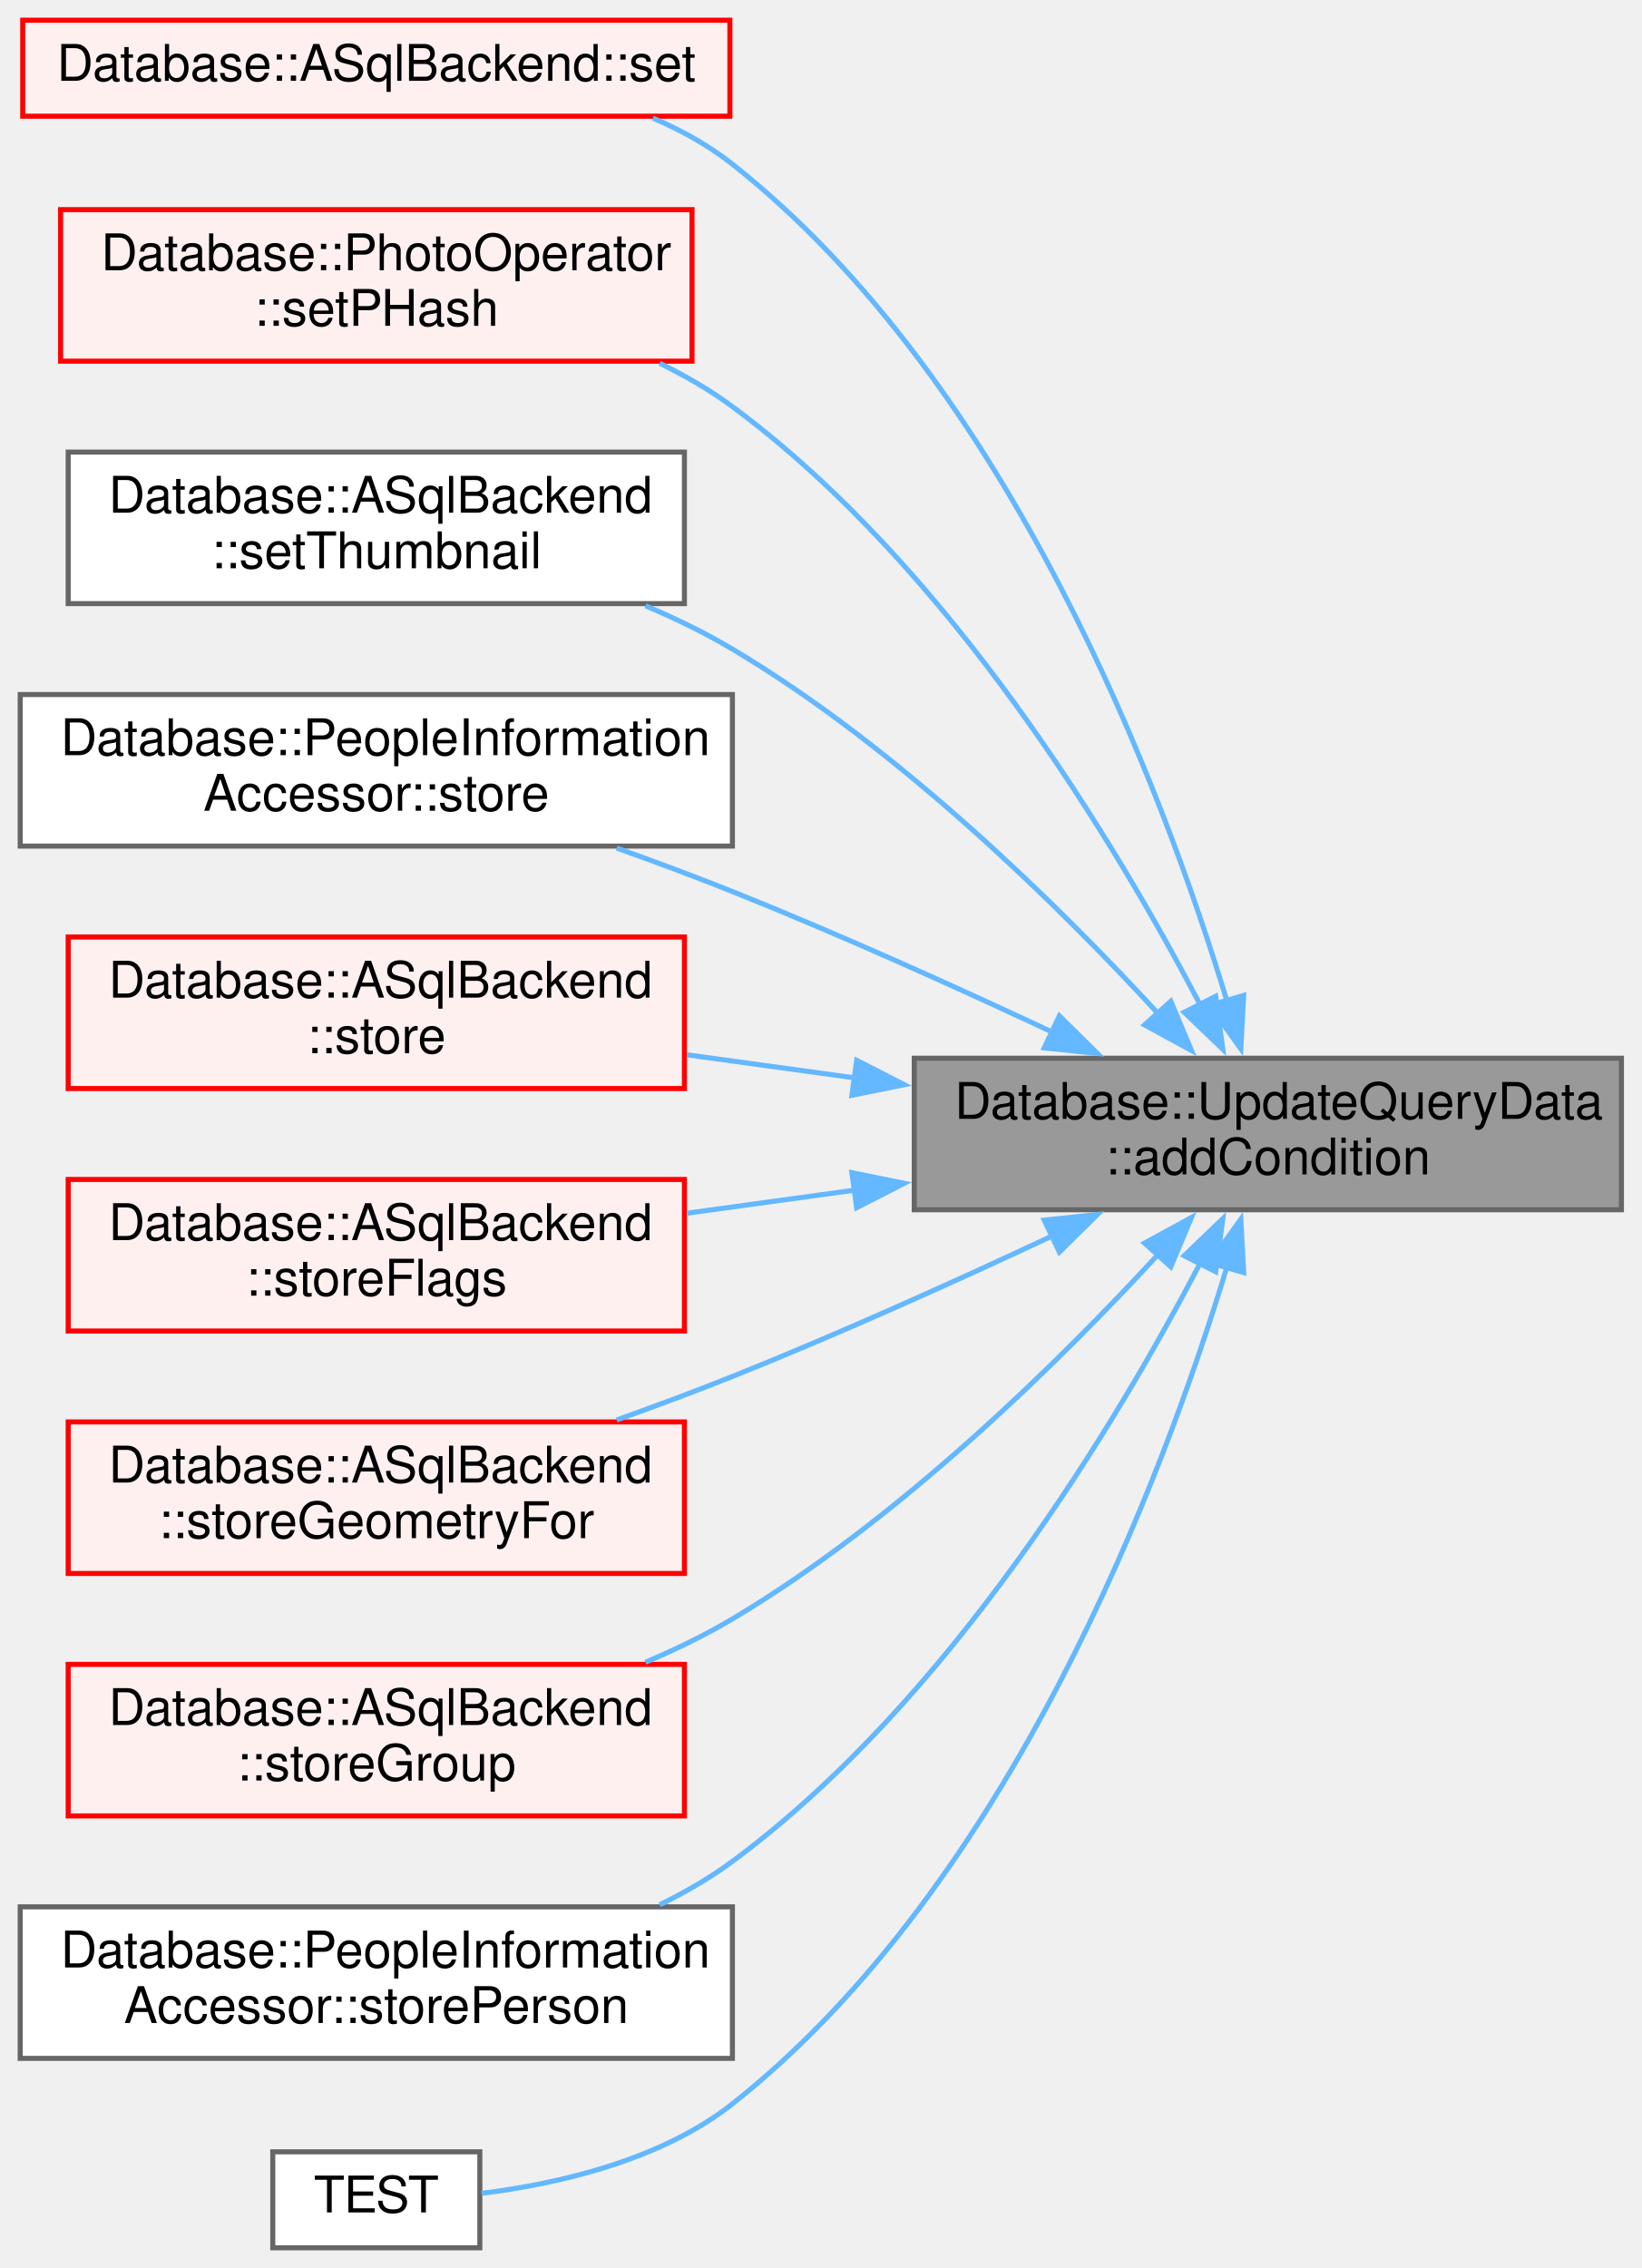
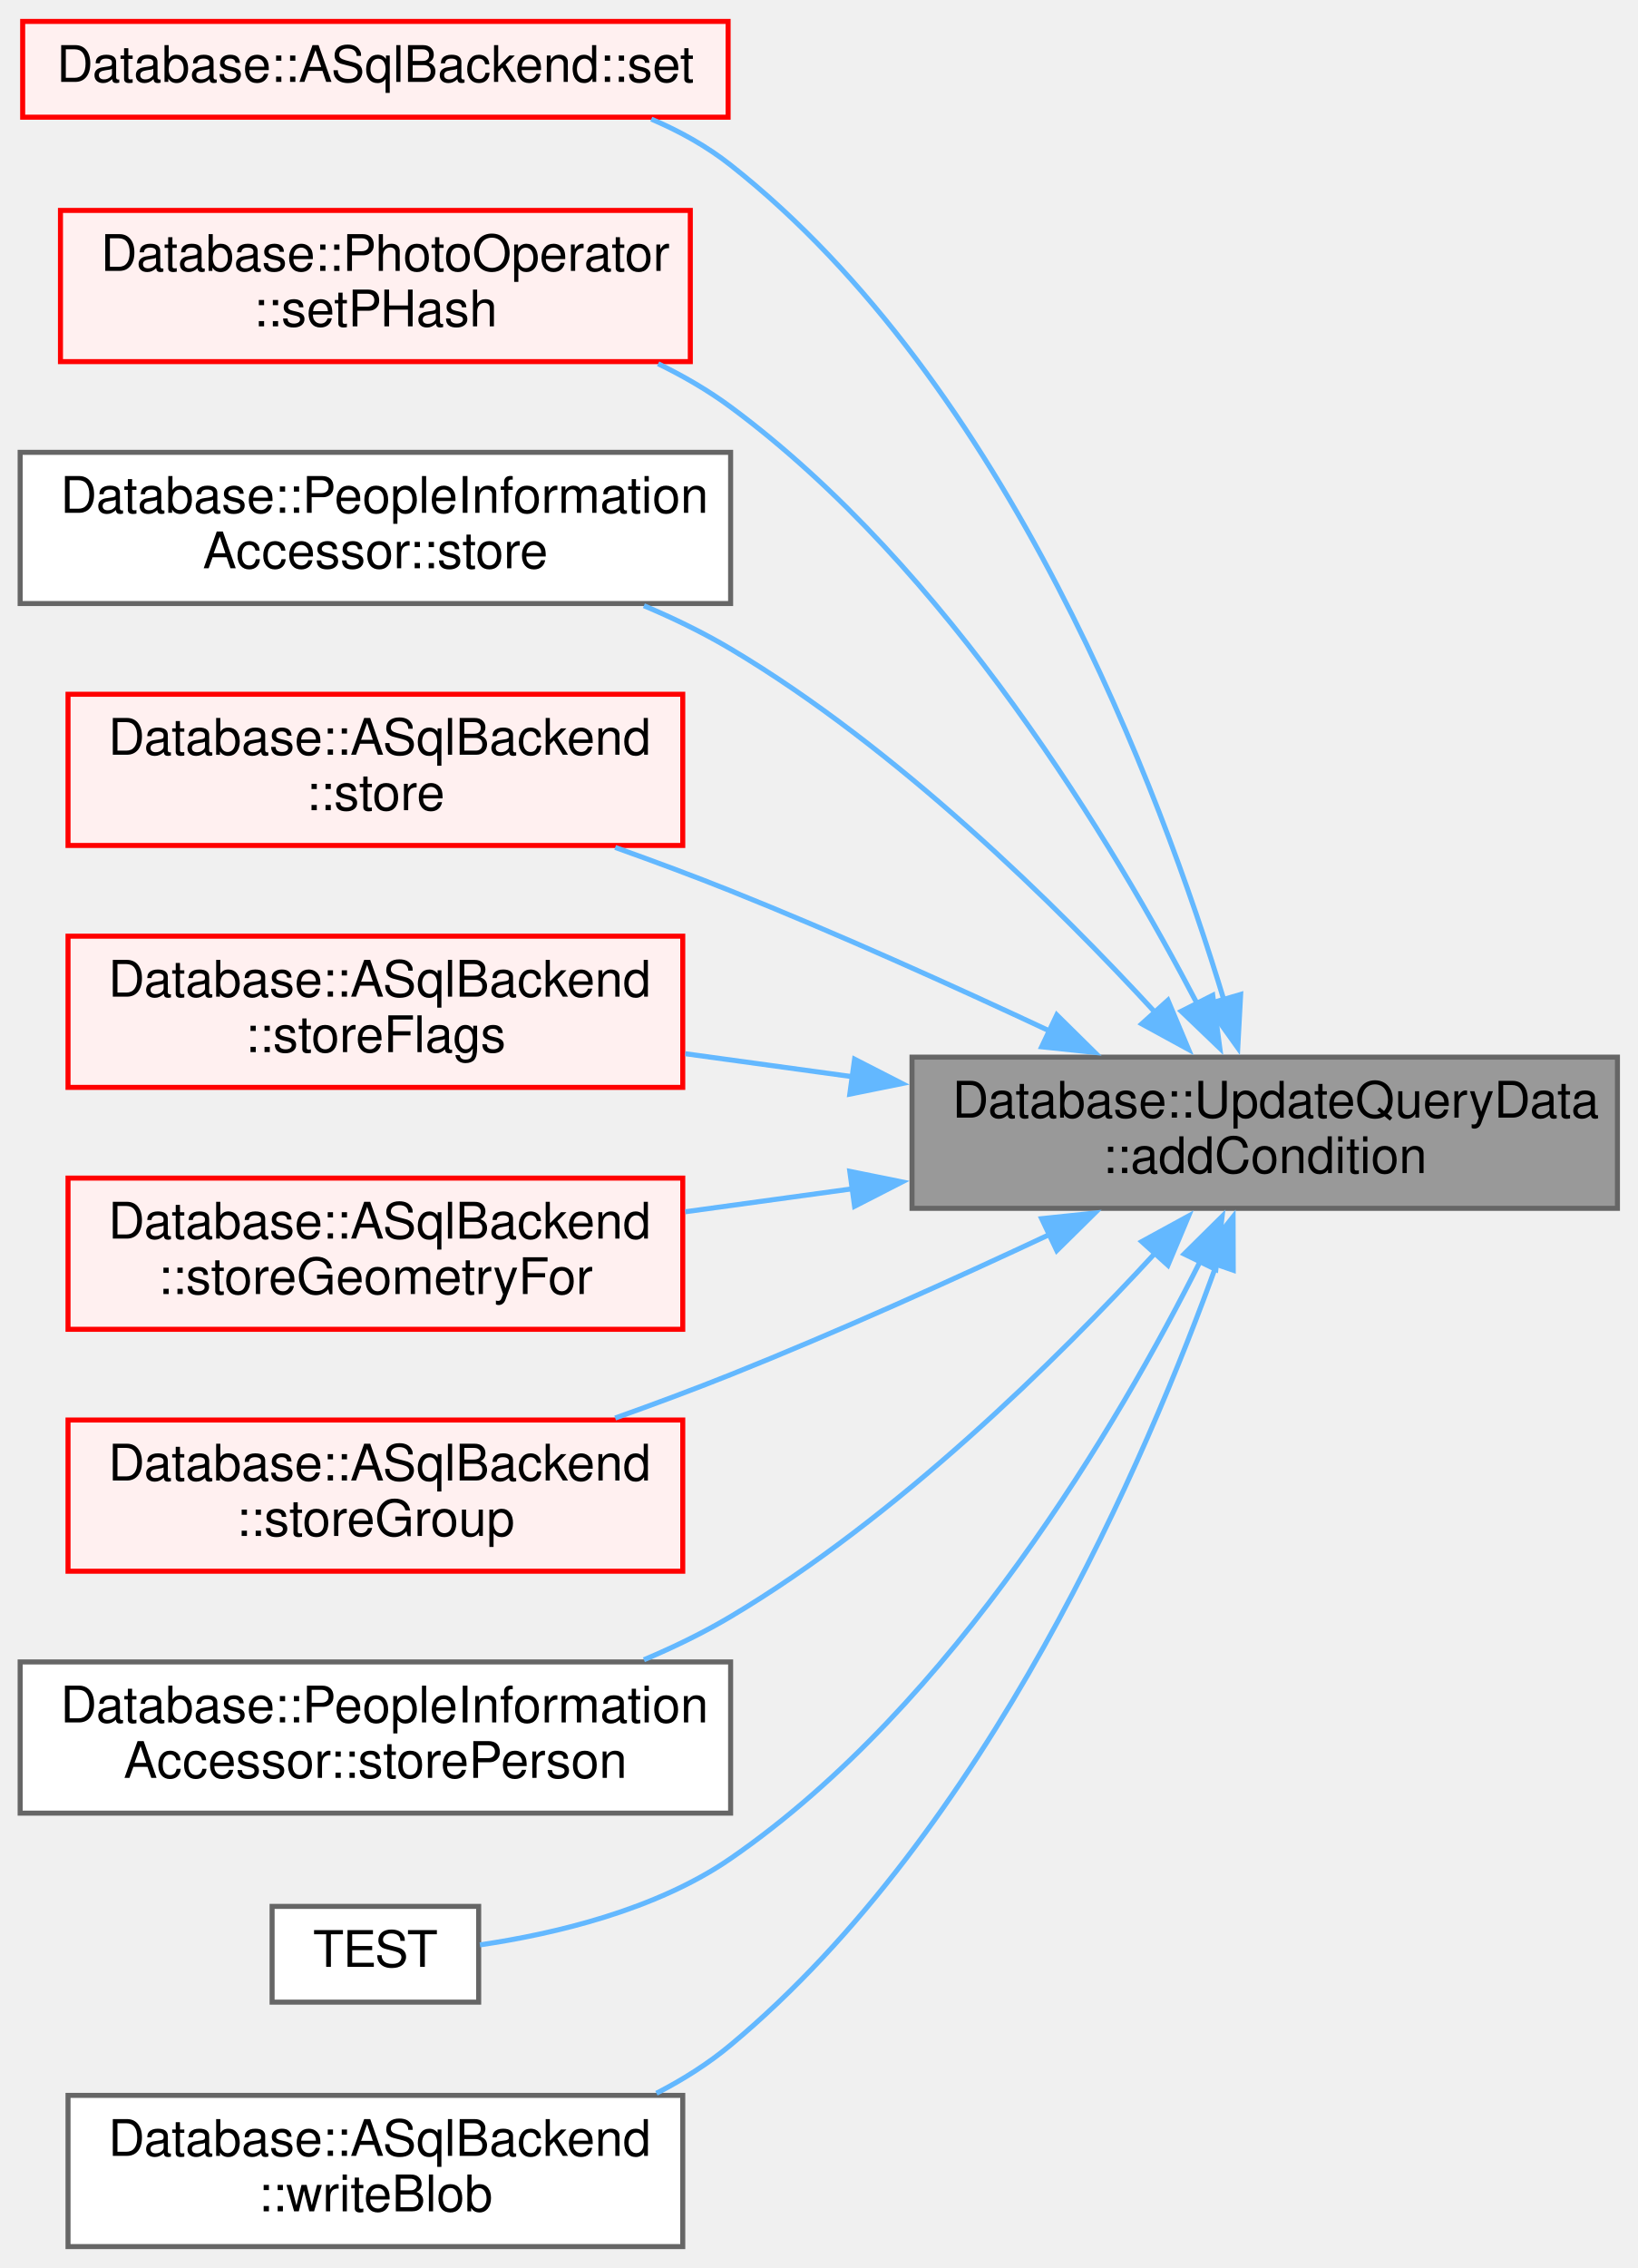
- <svg xmlns="http://www.w3.org/2000/svg" xmlns:xlink="http://www.w3.org/1999/xlink" width="325pt" height="449pt" viewBox="0.00 0.00 325.00 449.00">
-   <g id="graph0" class="graph" transform="scale(1 1) rotate(0) translate(4 445)">
+ <svg xmlns="http://www.w3.org/2000/svg" xmlns:xlink="http://www.w3.org/1999/xlink" width="325pt" height="450pt" viewBox="0.00 0.00 325.00 449.50">
+   <g id="graph0" class="graph" transform="scale(1 1) rotate(0) translate(4 445.5)">
    <g id="node1" class="node">
      <g id="a_node1">
        <a xlink:title=" ">
-           <polygon fill="#999999" stroke="#666666" points="317,-235.5 177,-235.5 177,-205.5 317,-205.5 317,-235.5" />
-           <text text-anchor="start" x="185" y="-223.5" font-family="Helvetica,sans-Serif" font-size="10.00">Database::UpdateQueryData</text>
-           <text text-anchor="middle" x="247" y="-212.5" font-family="Helvetica,sans-Serif" font-size="10.00">::addCondition</text>
+           <polygon fill="#999999" stroke="#666666" points="317,-236 177,-236 177,-206 317,-206 317,-236" />
+           <text text-anchor="start" x="185" y="-224" font-family="Helvetica,sans-Serif" font-size="10.00">Database::UpdateQueryData</text>
+           <text text-anchor="middle" x="247" y="-213" font-family="Helvetica,sans-Serif" font-size="10.00">::addCondition</text>
        </a>
      </g>
    </g>
    <g id="node2" class="node">
      <g id="a_node2">
        <a xlink:href="../../d5/d1b/class_database_1_1_a_sql_backend.html#a82939c363f70dc3c14243b7d51f1f33a" target="_top" xlink:title="set flag for photo to given value">
-           <polygon fill="#fff0f0" stroke="red" points="140.5,-441 0.5,-441 0.5,-422 140.5,-422 140.5,-441" />
-           <text text-anchor="middle" x="70.5" y="-429" font-family="Helvetica,sans-Serif" font-size="10.00">Database::ASqlBackend::set</text>
+           <polygon fill="#fff0f0" stroke="red" points="140.5,-441.5 0.5,-441.5 0.5,-422.5 140.5,-422.5 140.5,-441.5" />
+           <text text-anchor="middle" x="70.5" y="-429.5" font-family="Helvetica,sans-Serif" font-size="10.00">Database::ASqlBackend::set</text>
        </a>
      </g>
    </g>
    <g id="edge1" class="edge">
-       <path fill="none" stroke="#63b8ff" d="M238.92,-246.76C226.33,-288.32 196.06,-369 141,-412.5 136.29,-416.22 130.9,-419.22 125.26,-421.62" />
-       <polygon fill="#63b8ff" stroke="#63b8ff" points="242.22,-247.94 241.65,-237.36 235.5,-245.98 242.22,-247.94" />
+       <path fill="none" stroke="#63b8ff" d="M238.92,-247.26C226.33,-288.82 196.06,-369.5 141,-413 136.29,-416.72 130.9,-419.72 125.26,-422.12" />
+       <polygon fill="#63b8ff" stroke="#63b8ff" points="242.22,-248.44 241.65,-237.86 235.5,-246.48 242.22,-248.44" />
    </g>
    <g id="node3" class="node">
      <g id="a_node3">
        <a xlink:href="../../da/dd9/class_database_1_1_photo_operator.html#adf53bf4b4937460792849dbede9d7dd7" target="_top" xlink:title=" ">
-           <polygon fill="#fff0f0" stroke="red" points="133,-403.5 8,-403.5 8,-373.5 133,-373.5 133,-403.5" />
-           <text text-anchor="start" x="16" y="-391.5" font-family="Helvetica,sans-Serif" font-size="10.00">Database::PhotoOperator</text>
-           <text text-anchor="middle" x="70.5" y="-380.5" font-family="Helvetica,sans-Serif" font-size="10.00">::setPHash</text>
+           <polygon fill="#fff0f0" stroke="red" points="133,-404 8,-404 8,-374 133,-374 133,-404" />
+           <text text-anchor="start" x="16" y="-392" font-family="Helvetica,sans-Serif" font-size="10.00">Database::PhotoOperator</text>
+           <text text-anchor="middle" x="70.5" y="-381" font-family="Helvetica,sans-Serif" font-size="10.00">::setPHash</text>
        </a>
      </g>
    </g>
    <g id="edge2" class="edge">
-       <path fill="none" stroke="#63b8ff" d="M233.73,-245.84C217.01,-277.85 184.14,-332.61 141,-364.5 136.59,-367.76 131.69,-370.61 126.61,-373.08" />
-       <polygon fill="#63b8ff" stroke="#63b8ff" points="236.68,-247.77 238.09,-237.27 230.44,-244.6 236.68,-247.77" />
+       <path fill="none" stroke="#63b8ff" d="M233.73,-246.34C217.01,-278.35 184.14,-333.11 141,-365 136.59,-368.26 131.69,-371.11 126.61,-373.58" />
+       <polygon fill="#63b8ff" stroke="#63b8ff" points="236.68,-248.27 238.09,-237.77 230.44,-245.1 236.68,-248.27" />
    </g>
    <g id="node4" class="node">
      <g id="a_node4">
-         <a xlink:href="../../d5/d1b/class_database_1_1_a_sql_backend.html#ada5bd4aac9dc99f381b3404a45df4c09" target="_top" xlink:title=" ">
-           <polygon fill="white" stroke="#666666" points="131.5,-355.5 9.5,-355.5 9.5,-325.5 131.5,-325.5 131.5,-355.5" />
-           <text text-anchor="start" x="17.5" y="-343.5" font-family="Helvetica,sans-Serif" font-size="10.00">Database::ASqlBackend</text>
-           <text text-anchor="middle" x="70.5" y="-332.5" font-family="Helvetica,sans-Serif" font-size="10.00">::setThumbnail</text>
+         <a xlink:href="../../db/dd9/class_database_1_1_people_information_accessor.html#af10e7de8ef1a429f012b226665005c91" target="_top" xlink:title="Store or update person.">
+           <polygon fill="white" stroke="#666666" points="141,-356 0,-356 0,-326 141,-326 141,-356" />
+           <text text-anchor="start" x="8" y="-344" font-family="Helvetica,sans-Serif" font-size="10.00">Database::PeopleInformation</text>
+           <text text-anchor="middle" x="70.5" y="-333" font-family="Helvetica,sans-Serif" font-size="10.00">Accessor::store</text>
        </a>
      </g>
    </g>
    <g id="edge3" class="edge">
-       <path fill="none" stroke="#63b8ff" d="M225.45,-244.16C205.69,-265.64 174.02,-296.86 141,-316.5 135.62,-319.7 129.76,-322.55 123.79,-325.07" />
-       <polygon fill="#63b8ff" stroke="#63b8ff" points="227.79,-246.79 231.89,-237.02 222.59,-242.1 227.79,-246.79" />
+       <path fill="none" stroke="#63b8ff" d="M225.45,-244.66C205.69,-266.14 174.02,-297.36 141,-317 135.62,-320.2 129.76,-323.05 123.79,-325.57" />
+       <polygon fill="#63b8ff" stroke="#63b8ff" points="227.79,-247.29 231.89,-237.52 222.59,-242.6 227.79,-247.29" />
    </g>
    <g id="node5" class="node">
      <g id="a_node5">
-         <a xlink:href="../../db/dd9/class_database_1_1_people_information_accessor.html#af10e7de8ef1a429f012b226665005c91" target="_top" xlink:title="Store or update person.">
-           <polygon fill="white" stroke="#666666" points="141,-307.5 0,-307.5 0,-277.5 141,-277.5 141,-307.5" />
-           <text text-anchor="start" x="8" y="-295.5" font-family="Helvetica,sans-Serif" font-size="10.00">Database::PeopleInformation</text>
-           <text text-anchor="middle" x="70.5" y="-284.5" font-family="Helvetica,sans-Serif" font-size="10.00">Accessor::store</text>
+         <a xlink:href="../../d5/d1b/class_database_1_1_a_sql_backend.html#a6142dabb29720404ce3b6765eb2441a5" target="_top" xlink:title="add tag to photo">
+           <polygon fill="#fff0f0" stroke="red" points="131.5,-308 9.5,-308 9.5,-278 131.5,-278 131.5,-308" />
+           <text text-anchor="start" x="17.5" y="-296" font-family="Helvetica,sans-Serif" font-size="10.00">Database::ASqlBackend</text>
+           <text text-anchor="middle" x="70.5" y="-285" font-family="Helvetica,sans-Serif" font-size="10.00">::store</text>
        </a>
      </g>
    </g>
    <g id="edge4" class="edge">
-       <path fill="none" stroke="#63b8ff" d="M204.46,-240.61C185.32,-249.58 162.2,-260.02 141,-268.5 133.65,-271.44 125.79,-274.36 118.09,-277.11" />
-       <polygon fill="#63b8ff" stroke="#63b8ff" points="205.73,-243.88 213.27,-236.44 202.73,-237.55 205.73,-243.88" />
+       <path fill="none" stroke="#63b8ff" d="M204.46,-241.11C185.32,-250.08 162.2,-260.52 141,-269 133.65,-271.94 125.79,-274.86 118.09,-277.61" />
+       <polygon fill="#63b8ff" stroke="#63b8ff" points="205.73,-244.38 213.27,-236.94 202.73,-238.05 205.73,-244.38" />
    </g>
    <g id="node6" class="node">
      <g id="a_node6">
-         <a xlink:href="../../d5/d1b/class_database_1_1_a_sql_backend.html#a6142dabb29720404ce3b6765eb2441a5" target="_top" xlink:title="add tag to photo">
-           <polygon fill="#fff0f0" stroke="red" points="131.5,-259.5 9.5,-259.5 9.5,-229.5 131.5,-229.5 131.5,-259.5" />
-           <text text-anchor="start" x="17.5" y="-247.5" font-family="Helvetica,sans-Serif" font-size="10.00">Database::ASqlBackend</text>
-           <text text-anchor="middle" x="70.5" y="-236.5" font-family="Helvetica,sans-Serif" font-size="10.00">::store</text>
+         <a xlink:href="../../d5/d1b/class_database_1_1_a_sql_backend.html#a0ff78d8d57a9eae0213f2f837ddfc6b8" target="_top" xlink:title="store photo's flags">
+           <polygon fill="#fff0f0" stroke="red" points="131.5,-260 9.5,-260 9.5,-230 131.5,-230 131.5,-260" />
+           <text text-anchor="start" x="17.5" y="-248" font-family="Helvetica,sans-Serif" font-size="10.00">Database::ASqlBackend</text>
+           <text text-anchor="middle" x="70.5" y="-237" font-family="Helvetica,sans-Serif" font-size="10.00">::storeFlags</text>
        </a>
      </g>
    </g>
    <g id="edge5" class="edge">
-       <path fill="none" stroke="#63b8ff" d="M165.38,-231.59C154.15,-233.13 142.77,-234.7 132,-236.18" />
-       <polygon fill="#63b8ff" stroke="#63b8ff" points="165.6,-235.09 175.03,-230.26 164.65,-228.16 165.6,-235.09" />
+       <path fill="none" stroke="#63b8ff" d="M165.38,-232.09C154.15,-233.63 142.77,-235.2 132,-236.68" />
+       <polygon fill="#63b8ff" stroke="#63b8ff" points="165.6,-235.59 175.03,-230.76 164.65,-228.66 165.6,-235.59" />
    </g>
    <g id="node7" class="node">
      <g id="a_node7">
-         <a xlink:href="../../d5/d1b/class_database_1_1_a_sql_backend.html#a0ff78d8d57a9eae0213f2f837ddfc6b8" target="_top" xlink:title="store photo's flags">
-           <polygon fill="#fff0f0" stroke="red" points="131.5,-211.5 9.5,-211.5 9.5,-181.5 131.5,-181.5 131.5,-211.5" />
-           <text text-anchor="start" x="17.5" y="-199.5" font-family="Helvetica,sans-Serif" font-size="10.00">Database::ASqlBackend</text>
-           <text text-anchor="middle" x="70.5" y="-188.5" font-family="Helvetica,sans-Serif" font-size="10.00">::storeFlags</text>
+         <a xlink:href="../../d5/d1b/class_database_1_1_a_sql_backend.html#a5e2dade3290d318258ea503ee1e409cc" target="_top" xlink:title="store photo's dimensions">
+           <polygon fill="#fff0f0" stroke="red" points="131.5,-212 9.5,-212 9.5,-182 131.5,-182 131.5,-212" />
+           <text text-anchor="start" x="17.5" y="-200" font-family="Helvetica,sans-Serif" font-size="10.00">Database::ASqlBackend</text>
+           <text text-anchor="middle" x="70.5" y="-189" font-family="Helvetica,sans-Serif" font-size="10.00">::storeGeometryFor</text>
        </a>
      </g>
    </g>
    <g id="edge6" class="edge">
-       <path fill="none" stroke="#63b8ff" d="M165.38,-209.41C154.15,-207.87 142.77,-206.3 132,-204.82" />
-       <polygon fill="#63b8ff" stroke="#63b8ff" points="164.65,-212.84 175.03,-210.74 165.6,-205.91 164.65,-212.84" />
+       <path fill="none" stroke="#63b8ff" d="M165.38,-209.91C154.15,-208.37 142.77,-206.8 132,-205.32" />
+       <polygon fill="#63b8ff" stroke="#63b8ff" points="164.65,-213.34 175.03,-211.24 165.6,-206.41 164.65,-213.34" />
    </g>
    <g id="node8" class="node">
      <g id="a_node8">
-         <a xlink:href="../../d5/d1b/class_database_1_1_a_sql_backend.html#a5e2dade3290d318258ea503ee1e409cc" target="_top" xlink:title="store photo's dimensions">
-           <polygon fill="#fff0f0" stroke="red" points="131.5,-163.5 9.5,-163.5 9.5,-133.5 131.5,-133.5 131.5,-163.5" />
-           <text text-anchor="start" x="17.5" y="-151.5" font-family="Helvetica,sans-Serif" font-size="10.00">Database::ASqlBackend</text>
-           <text text-anchor="middle" x="70.5" y="-140.5" font-family="Helvetica,sans-Serif" font-size="10.00">::storeGeometryFor</text>
+         <a xlink:href="../../d5/d1b/class_database_1_1_a_sql_backend.html#af67dc95e772d82537f4d0912868ba235" target="_top" xlink:title="store photo's group details">
+           <polygon fill="#fff0f0" stroke="red" points="131.5,-164 9.5,-164 9.5,-134 131.5,-134 131.5,-164" />
+           <text text-anchor="start" x="17.5" y="-152" font-family="Helvetica,sans-Serif" font-size="10.00">Database::ASqlBackend</text>
+           <text text-anchor="middle" x="70.5" y="-141" font-family="Helvetica,sans-Serif" font-size="10.00">::storeGroup</text>
        </a>
      </g>
    </g>
    <g id="edge7" class="edge">
-       <path fill="none" stroke="#63b8ff" d="M204.46,-200.39C185.32,-191.42 162.2,-180.98 141,-172.5 133.65,-169.56 125.79,-166.64 118.09,-163.89" />
-       <polygon fill="#63b8ff" stroke="#63b8ff" points="202.73,-203.45 213.27,-204.56 205.73,-197.12 202.73,-203.45" />
+       <path fill="none" stroke="#63b8ff" d="M204.46,-200.89C185.32,-191.92 162.2,-181.48 141,-173 133.65,-170.06 125.79,-167.14 118.09,-164.39" />
+       <polygon fill="#63b8ff" stroke="#63b8ff" points="202.73,-203.95 213.27,-205.06 205.73,-197.62 202.73,-203.95" />
    </g>
    <g id="node9" class="node">
      <g id="a_node9">
-         <a xlink:href="../../d5/d1b/class_database_1_1_a_sql_backend.html#af67dc95e772d82537f4d0912868ba235" target="_top" xlink:title="store photo's group details">
-           <polygon fill="#fff0f0" stroke="red" points="131.5,-115.5 9.5,-115.5 9.5,-85.5 131.5,-85.5 131.5,-115.5" />
-           <text text-anchor="start" x="17.5" y="-103.5" font-family="Helvetica,sans-Serif" font-size="10.00">Database::ASqlBackend</text>
-           <text text-anchor="middle" x="70.5" y="-92.5" font-family="Helvetica,sans-Serif" font-size="10.00">::storeGroup</text>
+         <a xlink:href="../../db/dd9/class_database_1_1_people_information_accessor.html#abc5159ace6d41c67ac212a3792ebb7cd" target="_top" xlink:title="store or update person details in database">
+           <polygon fill="white" stroke="#666666" points="141,-116 0,-116 0,-86 141,-86 141,-116" />
+           <text text-anchor="start" x="8" y="-104" font-family="Helvetica,sans-Serif" font-size="10.00">Database::PeopleInformation</text>
+           <text text-anchor="middle" x="70.5" y="-93" font-family="Helvetica,sans-Serif" font-size="10.00">Accessor::storePerson</text>
        </a>
      </g>
    </g>
    <g id="edge8" class="edge">
-       <path fill="none" stroke="#63b8ff" d="M225.45,-196.84C205.69,-175.36 174.02,-144.14 141,-124.5 135.62,-121.3 129.76,-118.45 123.79,-115.93" />
-       <polygon fill="#63b8ff" stroke="#63b8ff" points="222.59,-198.9 231.89,-203.98 227.79,-194.21 222.59,-198.9" />
+       <path fill="none" stroke="#63b8ff" d="M225.45,-197.34C205.69,-175.86 174.02,-144.64 141,-125 135.62,-121.8 129.76,-118.95 123.79,-116.43" />
+       <polygon fill="#63b8ff" stroke="#63b8ff" points="222.59,-199.4 231.89,-204.48 227.79,-194.71 222.59,-199.4" />
    </g>
    <g id="node10" class="node">
      <g id="a_node10">
-         <a xlink:href="../../db/dd9/class_database_1_1_people_information_accessor.html#abc5159ace6d41c67ac212a3792ebb7cd" target="_top" xlink:title="store or update person details in database">
-           <polygon fill="white" stroke="#666666" points="141,-67.5 0,-67.5 0,-37.5 141,-37.5 141,-67.5" />
-           <text text-anchor="start" x="8" y="-55.5" font-family="Helvetica,sans-Serif" font-size="10.00">Database::PeopleInformation</text>
-           <text text-anchor="middle" x="70.5" y="-44.5" font-family="Helvetica,sans-Serif" font-size="10.00">Accessor::storePerson</text>
+         <a xlink:href="../../dc/d71/generic__sql__query__constructor__tests_8cpp.html#a3eb6598a51e35425b409e6e7976d4daf" target="_top" xlink:title=" ">
+           <polygon fill="white" stroke="#666666" points="91,-67.5 50,-67.5 50,-48.5 91,-48.5 91,-67.5" />
+           <text text-anchor="middle" x="70.5" y="-55.5" font-family="Helvetica,sans-Serif" font-size="10.00">TEST</text>
        </a>
      </g>
    </g>
    <g id="edge9" class="edge">
-       <path fill="none" stroke="#63b8ff" d="M233.73,-195.16C217.01,-163.15 184.14,-108.39 141,-76.5 136.59,-73.24 131.69,-70.39 126.61,-67.92" />
-       <polygon fill="#63b8ff" stroke="#63b8ff" points="230.44,-196.4 238.09,-203.73 236.68,-193.23 230.44,-196.4" />
+       <path fill="none" stroke="#63b8ff" d="M234.31,-195.72C218.01,-163.3 185.39,-107.62 141,-77 126.17,-66.77 106.04,-62.04 91.25,-59.86" />
+       <polygon fill="#63b8ff" stroke="#63b8ff" points="231.01,-196.94 238.54,-204.39 237.3,-193.87 231.01,-196.94" />
    </g>
    <g id="node11" class="node">
      <g id="a_node11">
-         <a xlink:href="../../dc/d71/generic__sql__query__constructor__tests_8cpp.html#a3eb6598a51e35425b409e6e7976d4daf" target="_top" xlink:title=" ">
-           <polygon fill="white" stroke="#666666" points="91,-19 50,-19 50,0 91,0 91,-19" />
-           <text text-anchor="middle" x="70.5" y="-7" font-family="Helvetica,sans-Serif" font-size="10.00">TEST</text>
+         <a xlink:href="../../d5/d1b/class_database_1_1_a_sql_backend.html#a2345f2b0475973d11df4cb1b7cd0d201" target="_top" xlink:title="Write blob of type bt.">
+           <polygon fill="white" stroke="#666666" points="131.5,-30 9.5,-30 9.5,0 131.5,0 131.5,-30" />
+           <text text-anchor="start" x="17.5" y="-18" font-family="Helvetica,sans-Serif" font-size="10.00">Database::ASqlBackend</text>
+           <text text-anchor="middle" x="70.5" y="-7" font-family="Helvetica,sans-Serif" font-size="10.00">::writeBlob</text>
        </a>
      </g>
    </g>
    <g id="edge10" class="edge">
-       <path fill="none" stroke="#63b8ff" d="M238.92,-194.24C226.33,-152.68 196.06,-72 141,-28.5 126.77,-17.26 106.36,-12.65 91.34,-10.78" />
-       <polygon fill="#63b8ff" stroke="#63b8ff" points="235.5,-195.02 241.65,-203.64 242.22,-193.06 235.5,-195.02" />
+       <path fill="none" stroke="#63b8ff" d="M237.59,-195.3C223.59,-156.36 191.91,-82.46 141,-40 136.57,-36.3 131.55,-33.13 126.28,-30.42" />
+       <polygon fill="#63b8ff" stroke="#63b8ff" points="234.14,-196.02 240.72,-204.32 240.75,-193.72 234.14,-196.02" />
    </g>
  </g>
</svg>
